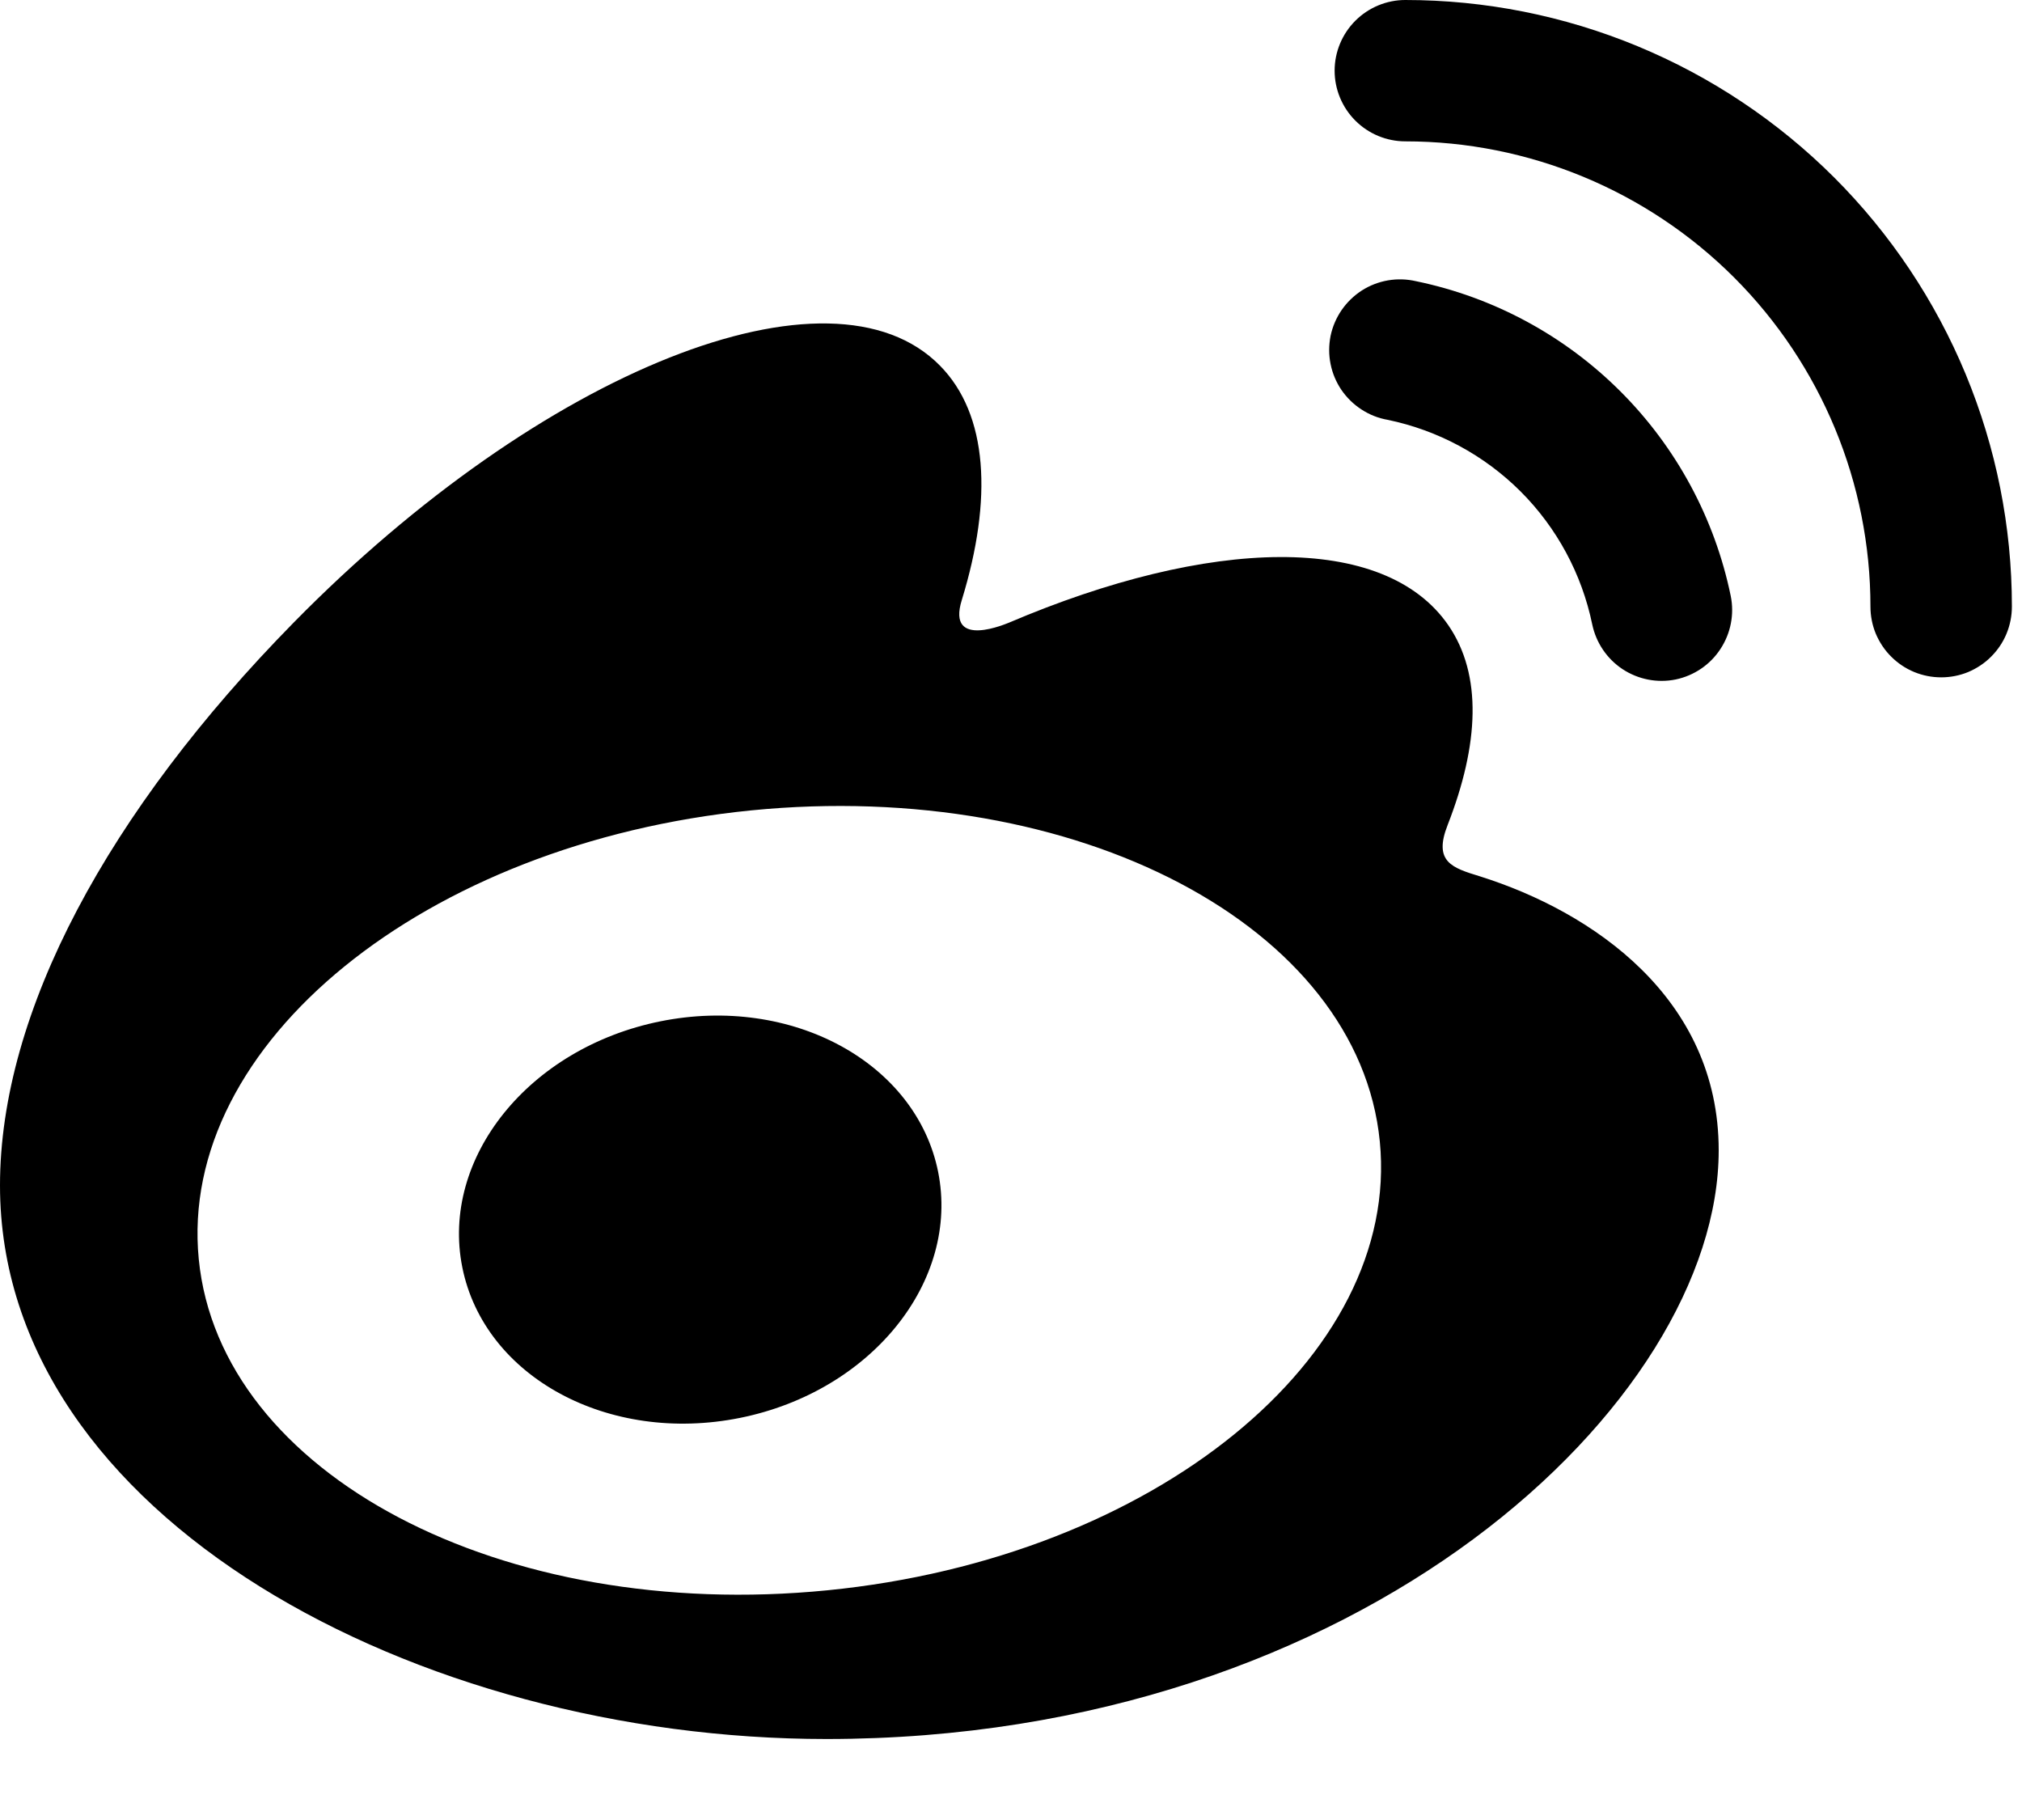
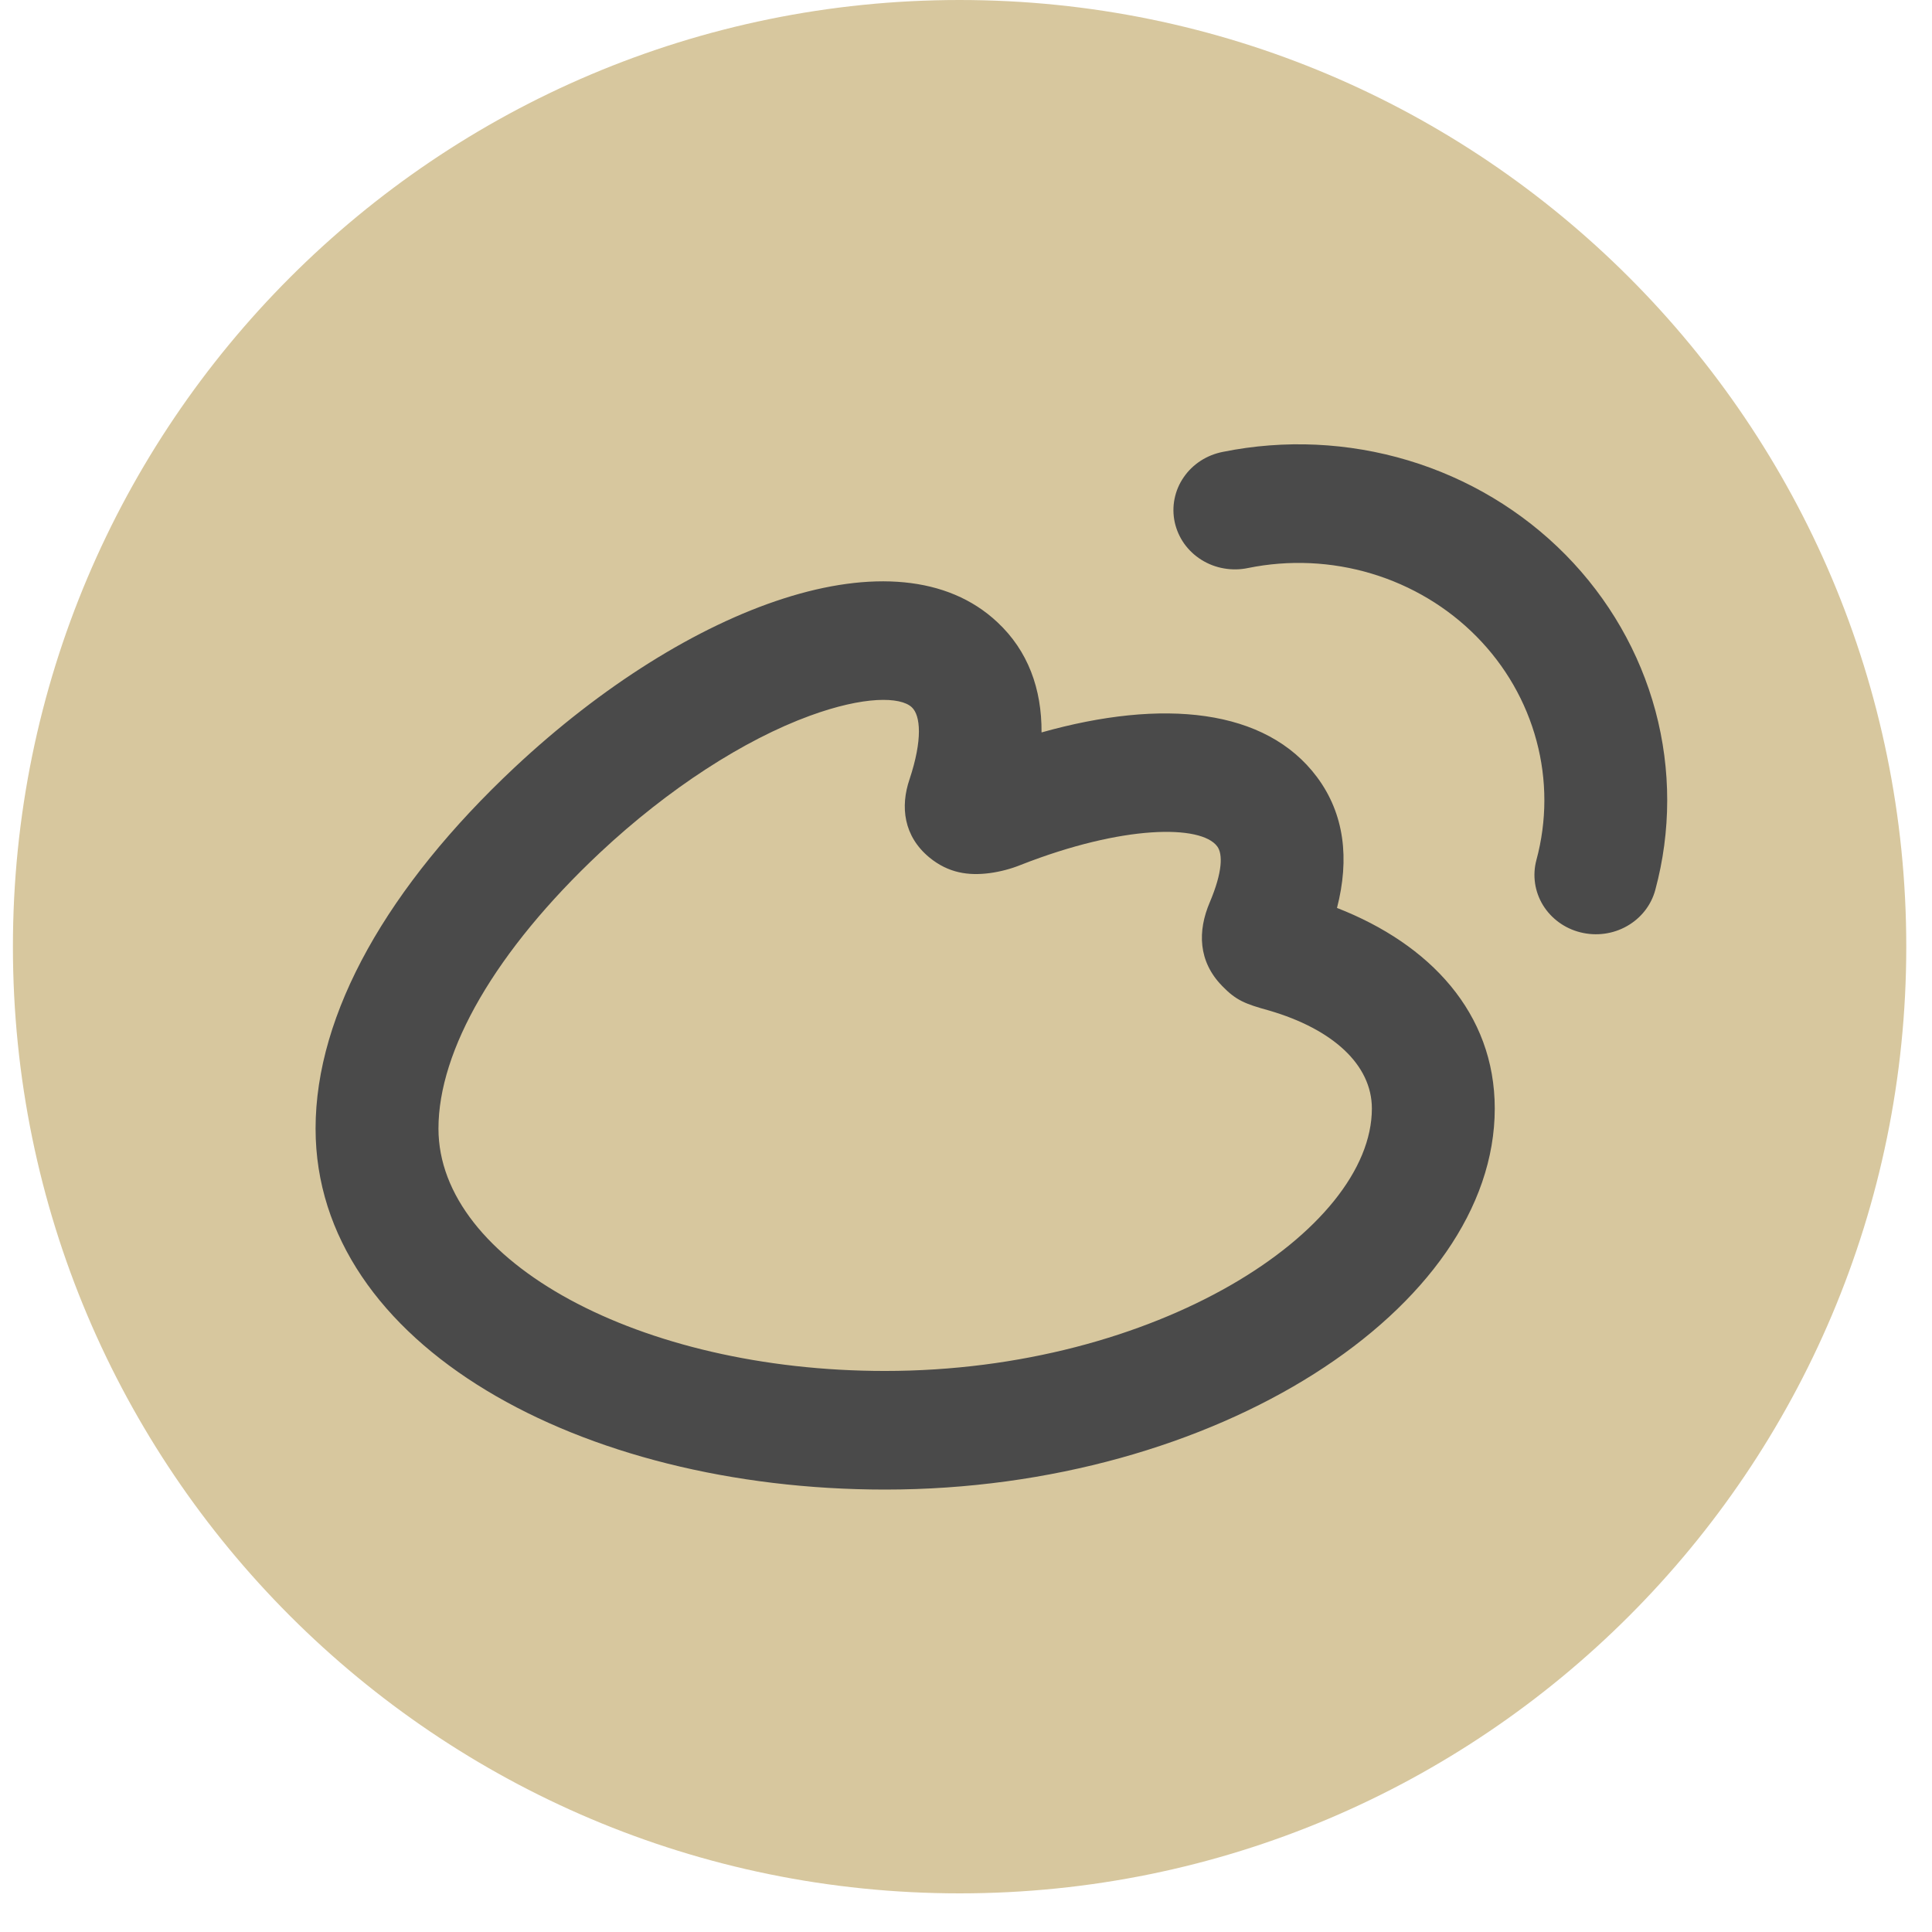
- <svg xmlns="http://www.w3.org/2000/svg" width="20" height="18" viewBox="0 0 20 18" fill="none">
-   <path d="M14.638 8.667C14.364 8.583 14.175 8.525 14.319 8.159C14.63 7.362 14.663 6.675 14.326 6.184C13.693 5.264 11.962 5.313 9.978 6.159C9.978 6.157 9.355 6.436 9.514 5.932C9.82 4.935 9.773 4.099 9.298 3.617C8.222 2.519 5.361 3.658 2.906 6.156C1.067 8.027 0 10.009 0 11.724C0 15.005 4.132 17.199 8.175 17.199C13.474 17.199 17 13.865 17 11.377C17 9.872 15.756 9.019 14.638 8.667ZM8.186 15.728C4.961 16.048 2.175 14.581 1.966 12.453C1.757 10.324 4.202 8.338 7.428 8.015C10.654 7.695 13.439 9.161 13.648 11.29C13.857 13.421 11.412 15.408 8.186 15.728ZM19.9 5.996C19.9 5.208 19.744 4.428 19.443 3.701C19.141 2.973 18.699 2.312 18.142 1.755C17.585 1.199 16.923 0.757 16.195 0.456C15.468 0.155 14.688 -0 13.9 3.33586e-07C13.715 3.33586e-07 13.537 0.074 13.406 0.205C13.275 0.336 13.201 0.514 13.201 0.699C13.201 0.884 13.275 1.062 13.406 1.193C13.537 1.324 13.715 1.398 13.9 1.398C15.12 1.398 16.291 1.883 17.154 2.746C18.016 3.609 18.501 4.78 18.501 6C18.501 6.092 18.519 6.183 18.554 6.268C18.59 6.352 18.641 6.43 18.706 6.494C18.771 6.559 18.848 6.611 18.933 6.646C19.018 6.681 19.109 6.699 19.201 6.699C19.293 6.699 19.384 6.681 19.469 6.646C19.553 6.61 19.631 6.559 19.695 6.494C19.76 6.429 19.812 6.352 19.847 6.267C19.882 6.182 19.9 6.091 19.9 5.999V5.996ZM17.119 5.894C16.961 5.128 16.582 4.425 16.029 3.872C15.475 3.318 14.772 2.939 14.006 2.781C13.915 2.76 13.821 2.757 13.728 2.773C13.636 2.789 13.548 2.823 13.47 2.873C13.391 2.924 13.323 2.99 13.27 3.067C13.217 3.144 13.18 3.231 13.161 3.322C13.143 3.414 13.142 3.508 13.161 3.6C13.179 3.692 13.216 3.779 13.268 3.856C13.321 3.933 13.388 3.999 13.467 4.05C13.545 4.101 13.633 4.136 13.725 4.152C14.223 4.255 14.68 4.501 15.04 4.86C15.4 5.22 15.646 5.677 15.749 6.175C15.787 6.357 15.895 6.516 16.049 6.618C16.204 6.72 16.393 6.757 16.575 6.72C16.756 6.682 16.916 6.574 17.017 6.419C17.119 6.264 17.156 6.076 17.119 5.894ZM6.532 10.101C5.232 10.363 4.355 11.453 4.573 12.535C4.791 13.619 6.02 14.285 7.32 14.023C8.619 13.761 9.496 12.671 9.279 11.589C9.061 10.507 7.83 9.839 6.532 10.101Z" fill="black" />
+ <svg xmlns="http://www.w3.org/2000/svg" width="38" height="38" viewBox="0 0 38 38" fill="none">
+   <circle cx="18.874" cy="18.62" r="18.62" fill="#D7C79E" />
+   <path d="M29.4 21.803C29.4 25.726 23.926 29.298 17.406 29.298C11.425 29.297 6.207 26.461 6.207 22.197C6.207 19.925 7.633 17.428 10.122 15.094C13.544 11.89 17.649 10.389 19.617 12.238C20.219 12.8 20.491 13.547 20.486 14.406C22.872 13.734 24.896 13.934 25.903 15.283C26.445 16.01 26.546 16.893 26.297 17.858C28.123 18.57 29.4 19.923 29.4 21.803ZM24.035 19.389C23.568 18.91 23.551 18.315 23.796 17.744C24.047 17.151 24.053 16.796 23.941 16.647C23.622 16.218 22.088 16.223 20.081 17.01C19.884 17.09 19.677 17.144 19.466 17.173C19.05 17.227 18.655 17.174 18.278 16.864C17.772 16.445 17.706 15.866 17.889 15.329C18.149 14.547 18.107 14.073 17.934 13.911C17.709 13.701 16.995 13.688 15.929 14.078C14.638 14.55 13.152 15.506 11.804 16.768C9.741 18.704 8.624 20.661 8.624 22.197C8.624 24.812 12.582 26.965 17.406 26.965C22.747 26.965 26.983 24.2 26.983 21.803C26.983 20.942 26.213 20.241 24.962 19.876C24.485 19.744 24.314 19.677 24.035 19.39V19.389ZM32.558 17.502C32.478 17.802 32.278 18.058 32.001 18.215C31.725 18.372 31.396 18.416 31.085 18.338C30.775 18.261 30.51 18.067 30.347 17.801C30.185 17.534 30.139 17.216 30.219 16.916C30.427 16.147 30.428 15.339 30.221 14.57C30.015 13.8 29.609 13.094 29.041 12.519C28.473 11.944 27.762 11.518 26.976 11.282C26.19 11.046 25.354 11.008 24.548 11.172C24.392 11.205 24.231 11.208 24.073 11.18C23.916 11.153 23.766 11.096 23.632 11.012C23.497 10.928 23.382 10.819 23.291 10.692C23.201 10.564 23.138 10.421 23.105 10.27C23.073 10.119 23.071 9.963 23.102 9.811C23.132 9.66 23.193 9.515 23.282 9.387C23.37 9.258 23.484 9.148 23.617 9.062C23.75 8.976 23.9 8.917 24.056 8.887C25.265 8.643 26.517 8.701 27.696 9.055C28.874 9.409 29.939 10.047 30.791 10.91C31.642 11.773 32.251 12.831 32.561 13.984C32.87 15.138 32.869 16.349 32.558 17.502Z" fill="#4A4A4A" />
</svg>
